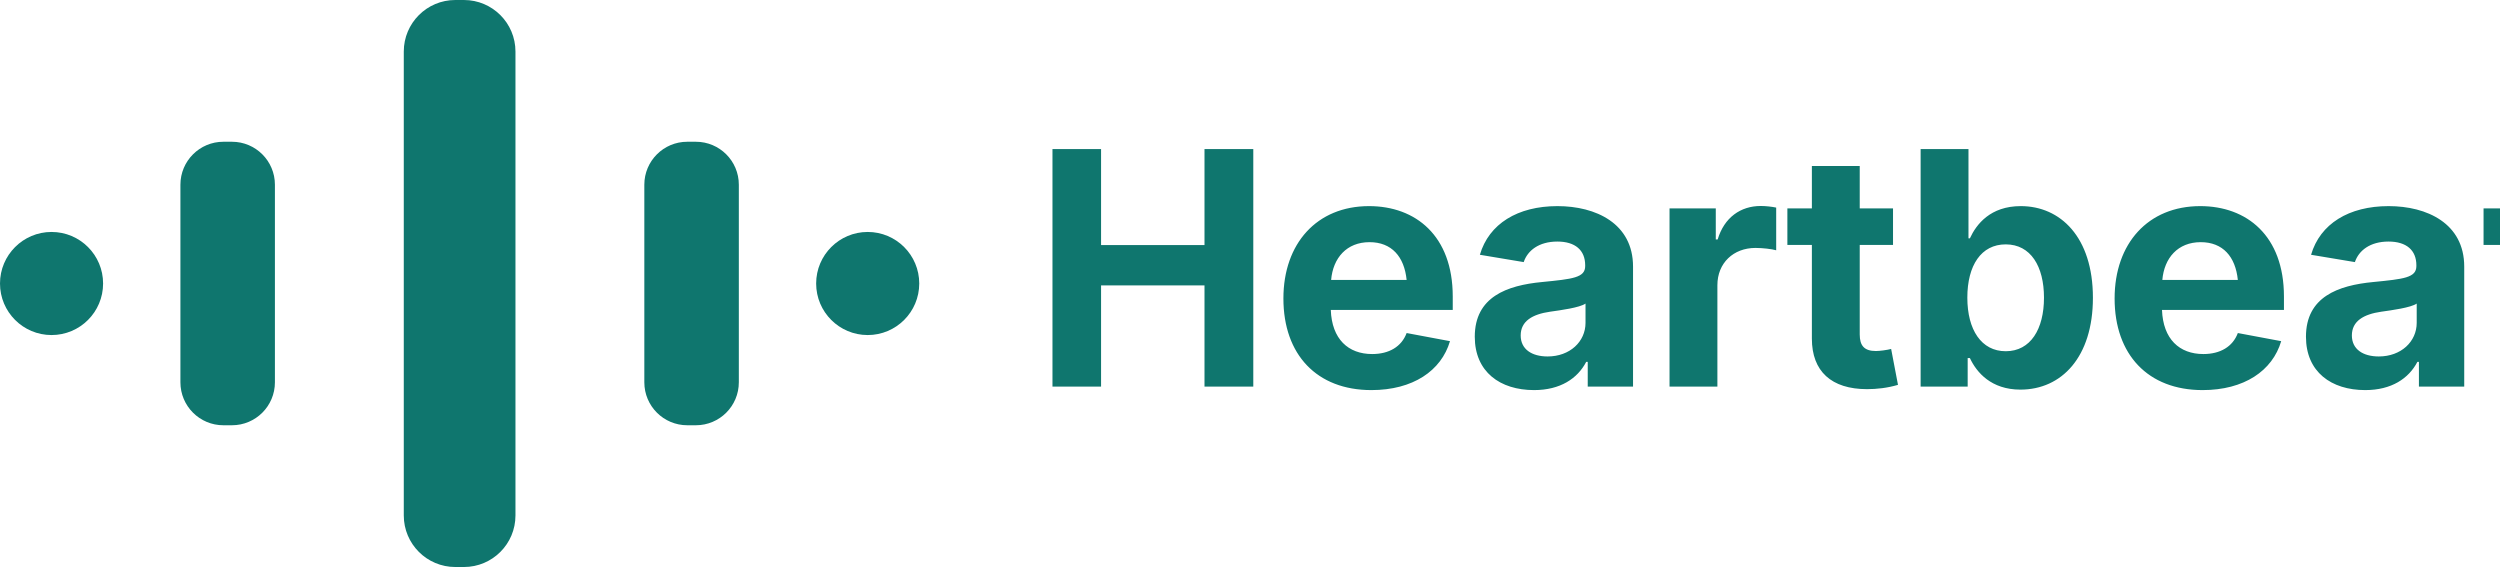
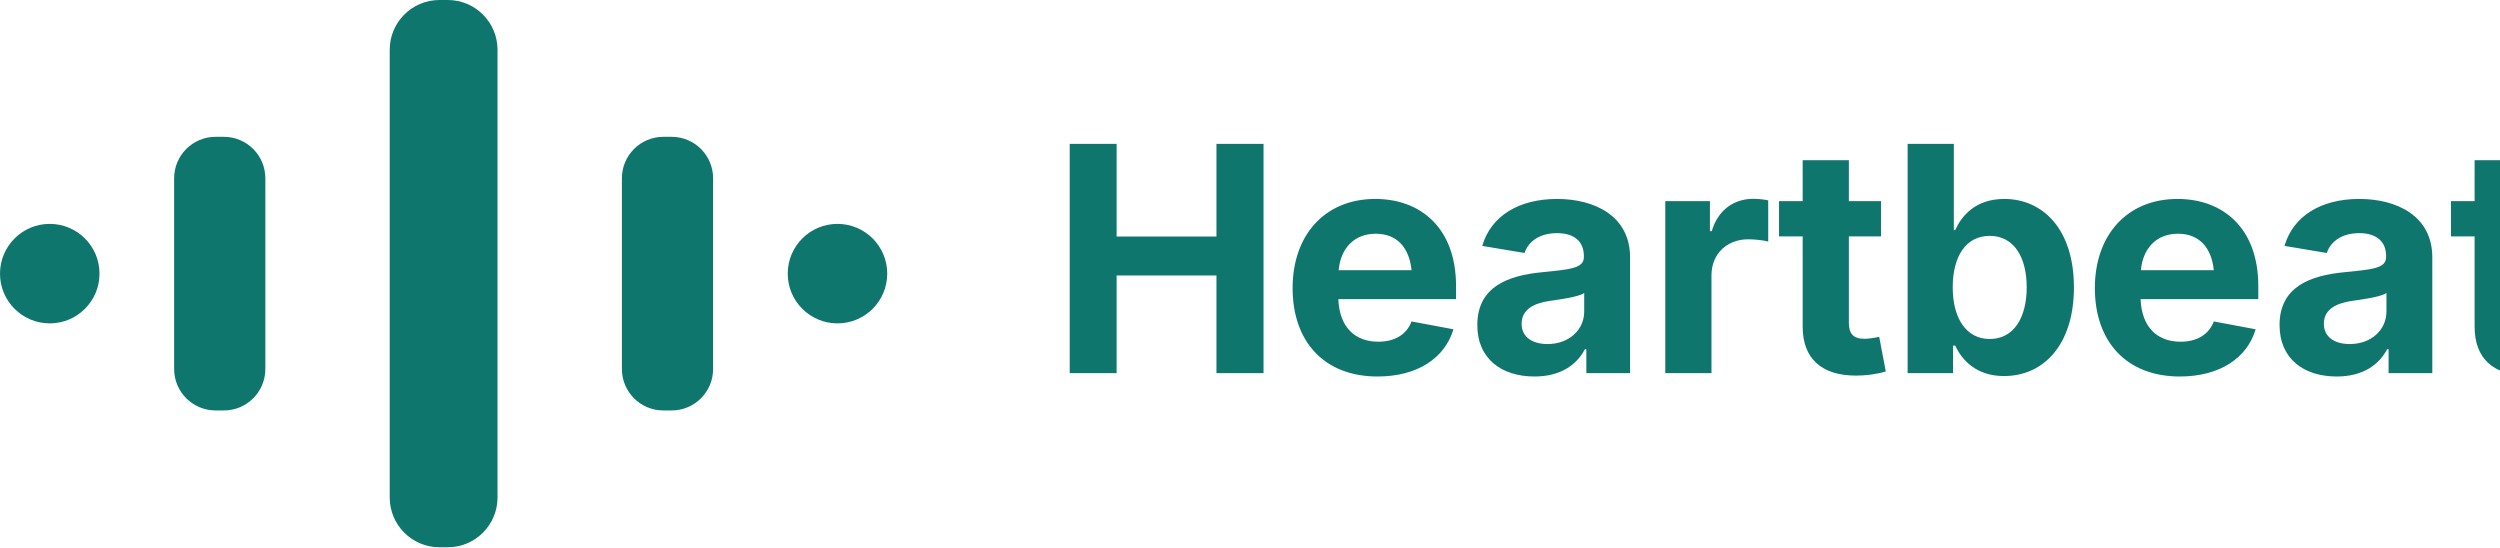
- <svg xmlns="http://www.w3.org/2000/svg" width="582" height="132" viewBox="0 0 582 132" role="img" aria-labelledby="title desc">
+ <svg xmlns="http://www.w3.org/2000/svg" width="603" height="132" viewBox="0 0 603 132" role="img" aria-labelledby="title desc">
  <g fill="#0F766E">
    <circle cx="12.00" cy="66.00" r="12.00" />
    <rect x="42.00" y="33.00" width="22.00" height="66.00" rx="10" />
    <rect x="94.00" y="0" width="26" height="132.00" rx="12" />
    <rect x="150.00" y="33.00" width="22.00" height="66.00" rx="10" />
    <circle cx="202.00" cy="66.00" r="12.00" />
  </g>
-   <text x="240" y="90" font-family="Inter, Arial, Helvetica, sans-serif" font-size="76" font-weight="700" fill="#0F766E" letter-spacing="-1">Heartbeat</text>
+   <text x="253" y="90" font-family="Inter, Arial, Helvetica, sans-serif" font-size="76" font-weight="700" fill="#0F766E" letter-spacing="-1">Heartbeat</text>
</svg>
